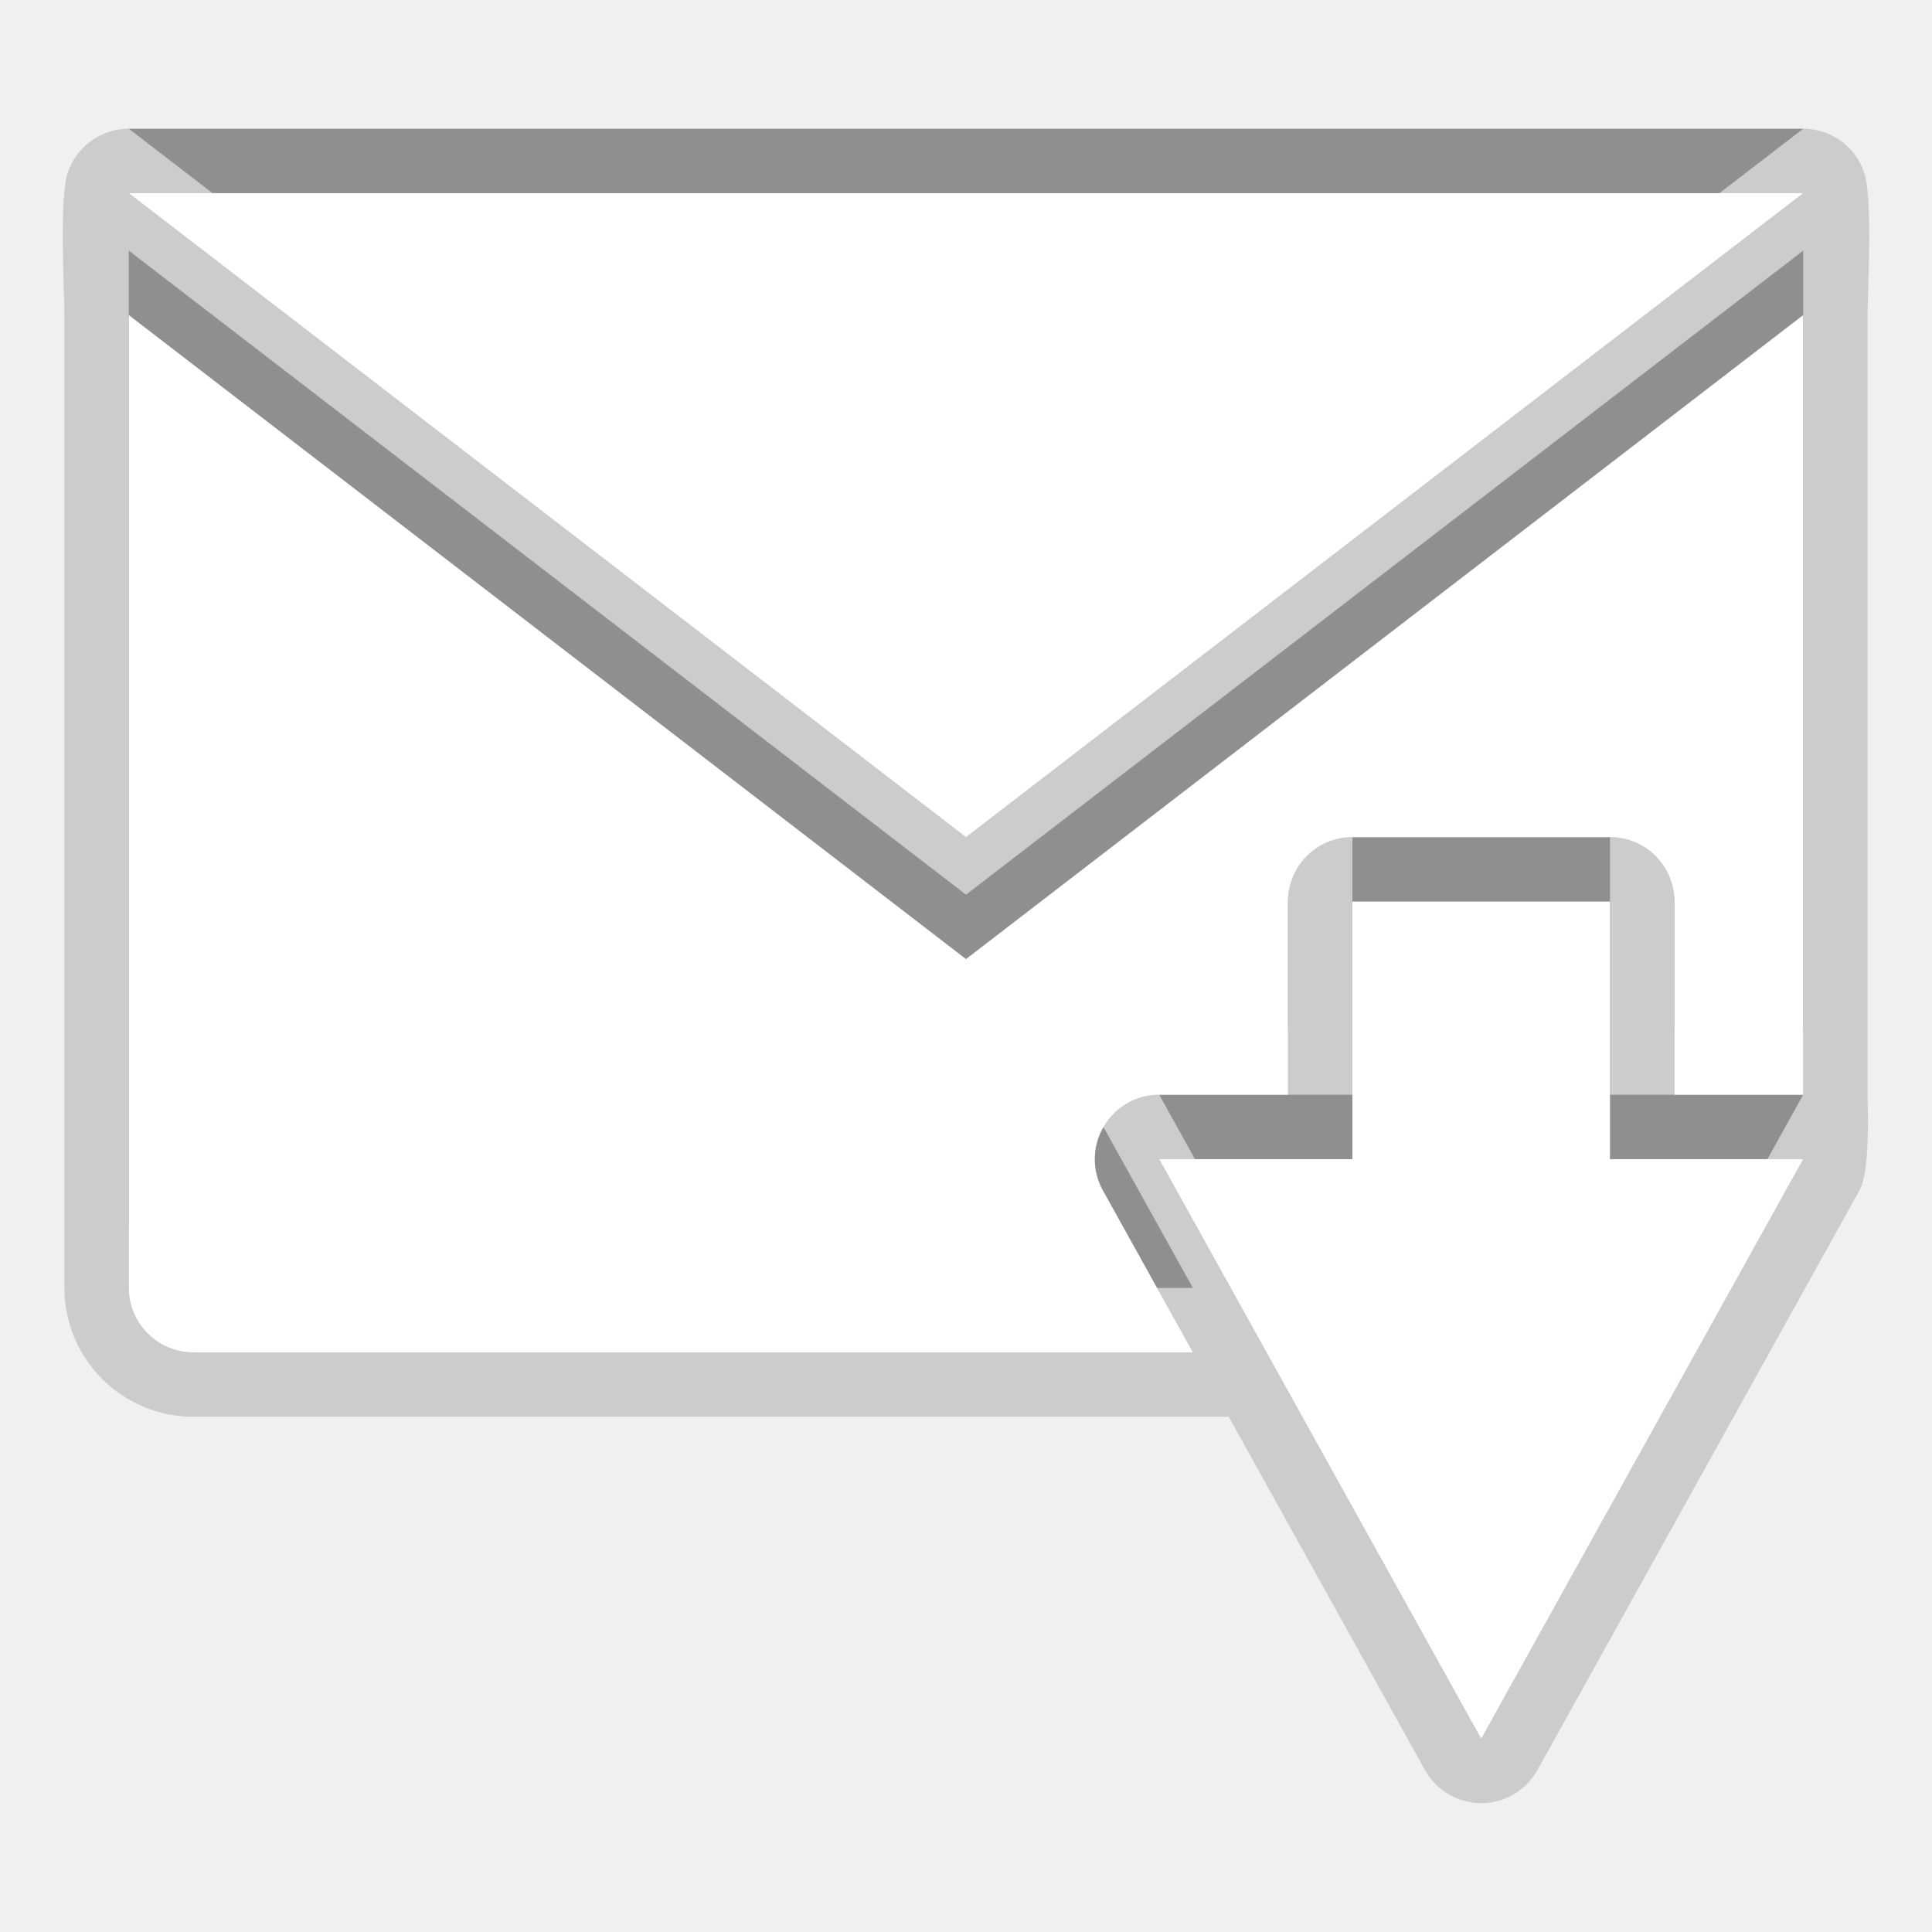
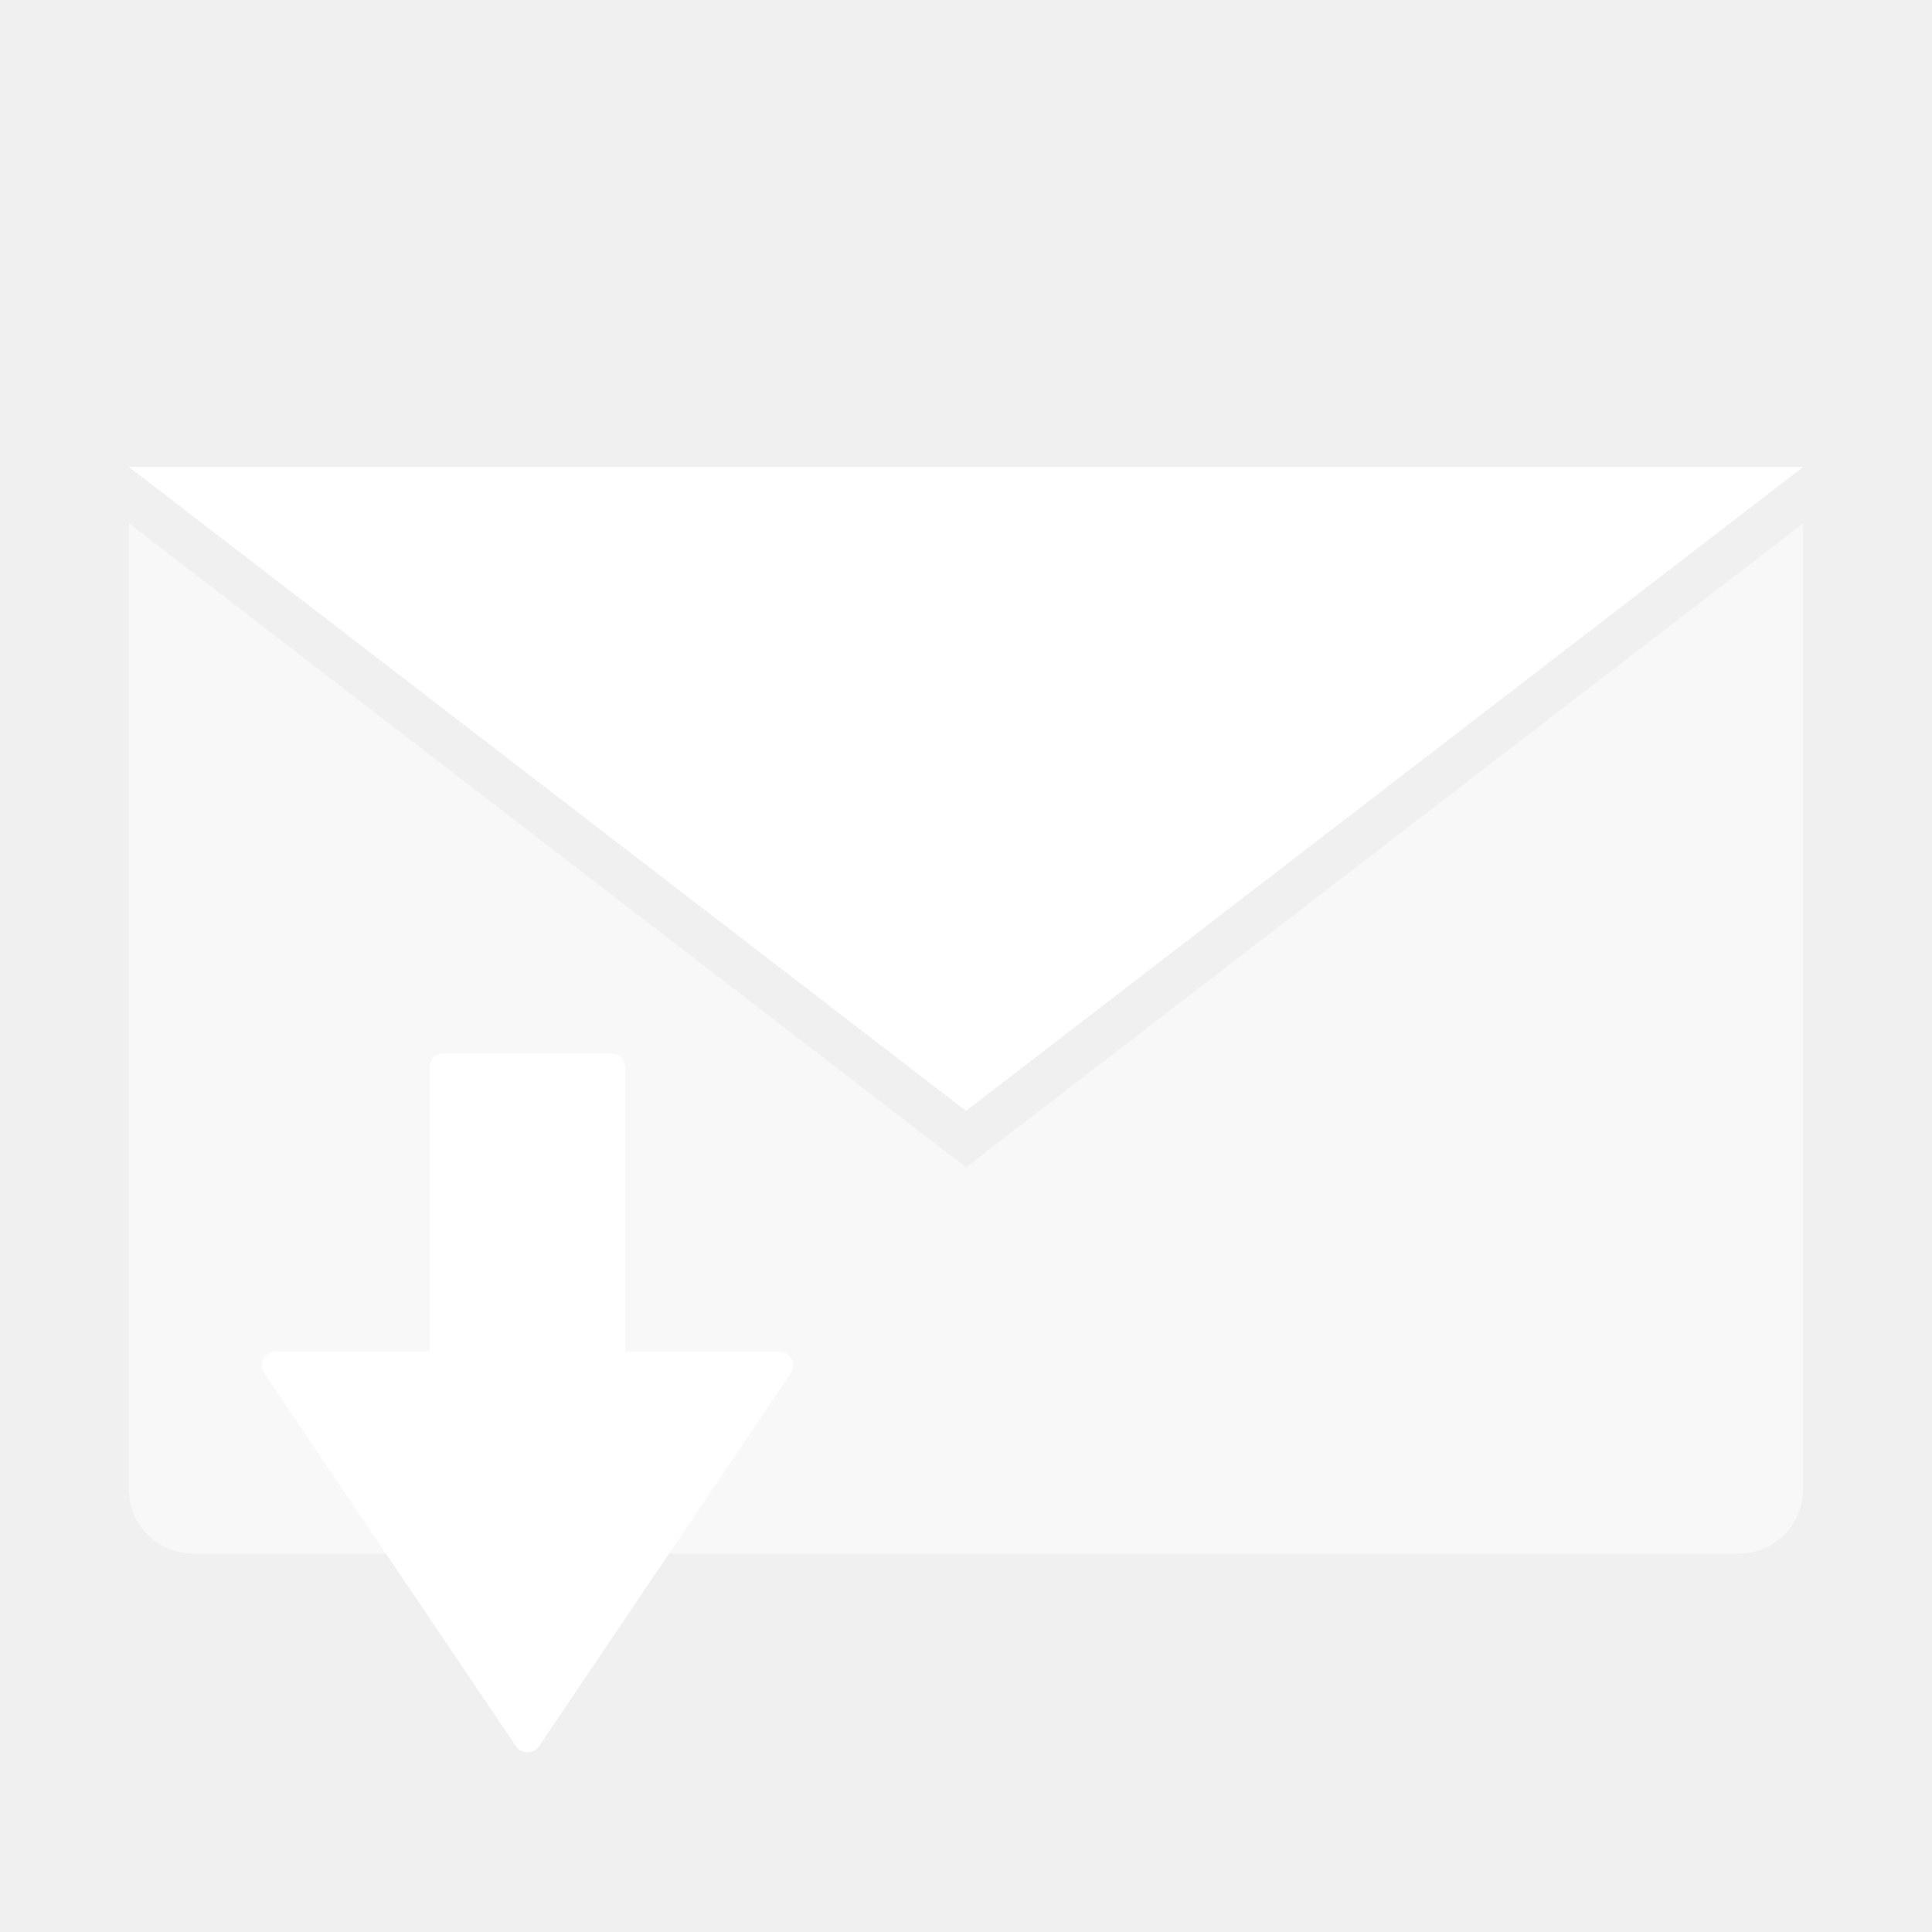
- <svg xmlns="http://www.w3.org/2000/svg" version="1.1" x="0px" y="0px" width="30px" height="30px" viewBox="0 0 30 30" enable-background="new 0 0 30 30" xml:space="preserve">
-   <g id="DO_NOT_EDIT_-_BOUNDING_BOX">
-     <rect id="BOUNDING_BOX" fill="none" width="30" height="30" />
-   </g>
-   <g id="PLACE_YOUR_GRAPHIC_HERE">
-     <g>
-       <path opacity="0.3" d="M25,12.999h-4v4h-3l5,9l5-9h-3V12.999z M28,1.999H2l13,10L28,1.999z M2,3.892v15.107c0,0.551,0.45,1,1,1    h15.523l-1.397-2.514c-0.173-0.311-0.167-0.688,0.013-0.992c0.18-0.307,0.507-0.494,0.861-0.494h2v-3c0-0.553,0.447-1,1-1h4    c0.553,0,1,0.447,1,1v3h2V3.892l-13,10L2,3.892z" />
-       <rect y="-0.001" fill="none" width="30" height="30.002" />
-       <path opacity="0.15" d="M29,4.892c0-0.381,0.085-1.809-0.054-2.214C28.809,2.271,28.428,1.999,28,1.999H2    c-0.428,0-0.809,0.272-0.947,0.678C0.916,3.083,1,4.511,1,4.892v15.107c0,1.103,0.897,2,2,2h16.079l3.047,5.485    c0.176,0.317,0.511,0.515,0.874,0.515s0.698-0.197,0.874-0.515l5-9C29.045,18.178,29,17.182,29,16.999V4.892z" />
-       <path opacity="0.15" d="M25,13.999h-4v4h-3l5,9l5-9h-3V13.999z M28,2.999H2l13,10L28,2.999z M2,4.892v15.107c0,0.551,0.45,1,1,1    h15.523l-1.397-2.514c-0.173-0.311-0.167-0.688,0.013-0.992c0.18-0.307,0.507-0.494,0.861-0.494h2v-3c0-0.553,0.447-1,1-1h4    c0.553,0,1,0.447,1,1v3h2V4.892l-13,10L2,4.892z" />
-       <path fill="#FFFFFF" d="M25,13.999h-4v4h-3l5,9l5-9h-3V13.999z M28,2.999H2l13,10L28,2.999z M2,4.892v15.107c0,0.551,0.45,1,1,1    h15.523l-1.397-2.514c-0.173-0.311-0.167-0.688,0.013-0.992c0.18-0.307,0.507-0.494,0.861-0.494h2v-3c0-0.553,0.447-1,1-1h4    c0.553,0,1,0.447,1,1v3h2V4.892l-13,10L2,4.892z" />
-     </g>
-   </g>
+ <svg xmlns="http://www.w3.org/2000/svg" version="1.1" x="0px" y="0px" width="40" height="40" viewBox="0 0 40 40" enable-background="new 0 0 30 30" xml:space="preserve" id="svg2">
+   <defs id="defs17" />
+   <rect style="opacity:0.75;fill:#000000;fill-opacity:1;stroke:none" id="rect3780" width="0" height="0" x="0" y="10" />
+   <path style="fill:#ffffff;fill-opacity:1;stroke:none" d="m 2.667,9.667 34.667,0 L 20,23 z" id="path3024" />
+   <path style="opacity:0.5;fill:#ffffff;fill-opacity:1;stroke:none" d="m 2.667,10.833 0,1.333 0,18.667 c 0,0.739 0.595,1.333 1.333,1.333 l 32,0 c 0.739,0 1.333,-0.595 1.333,-1.333 l 0,-18.667 0,-1.333 L 20,24.167 2.667,10.833 z" id="rect3794" />
+   <path style="fill:#ffffff;fill-opacity:1;stroke:#ffffff;stroke-width:0.579;stroke-linecap:round;stroke-linejoin:round;stroke-miterlimit:4;stroke-opacity:1;stroke-dasharray:none" d="m 9.184,22.096 0,6.175 -3.474,0 5.211,7.719 5.211,-7.719 -3.474,0 0,-6.175 z" id="path3837" />
</svg>
